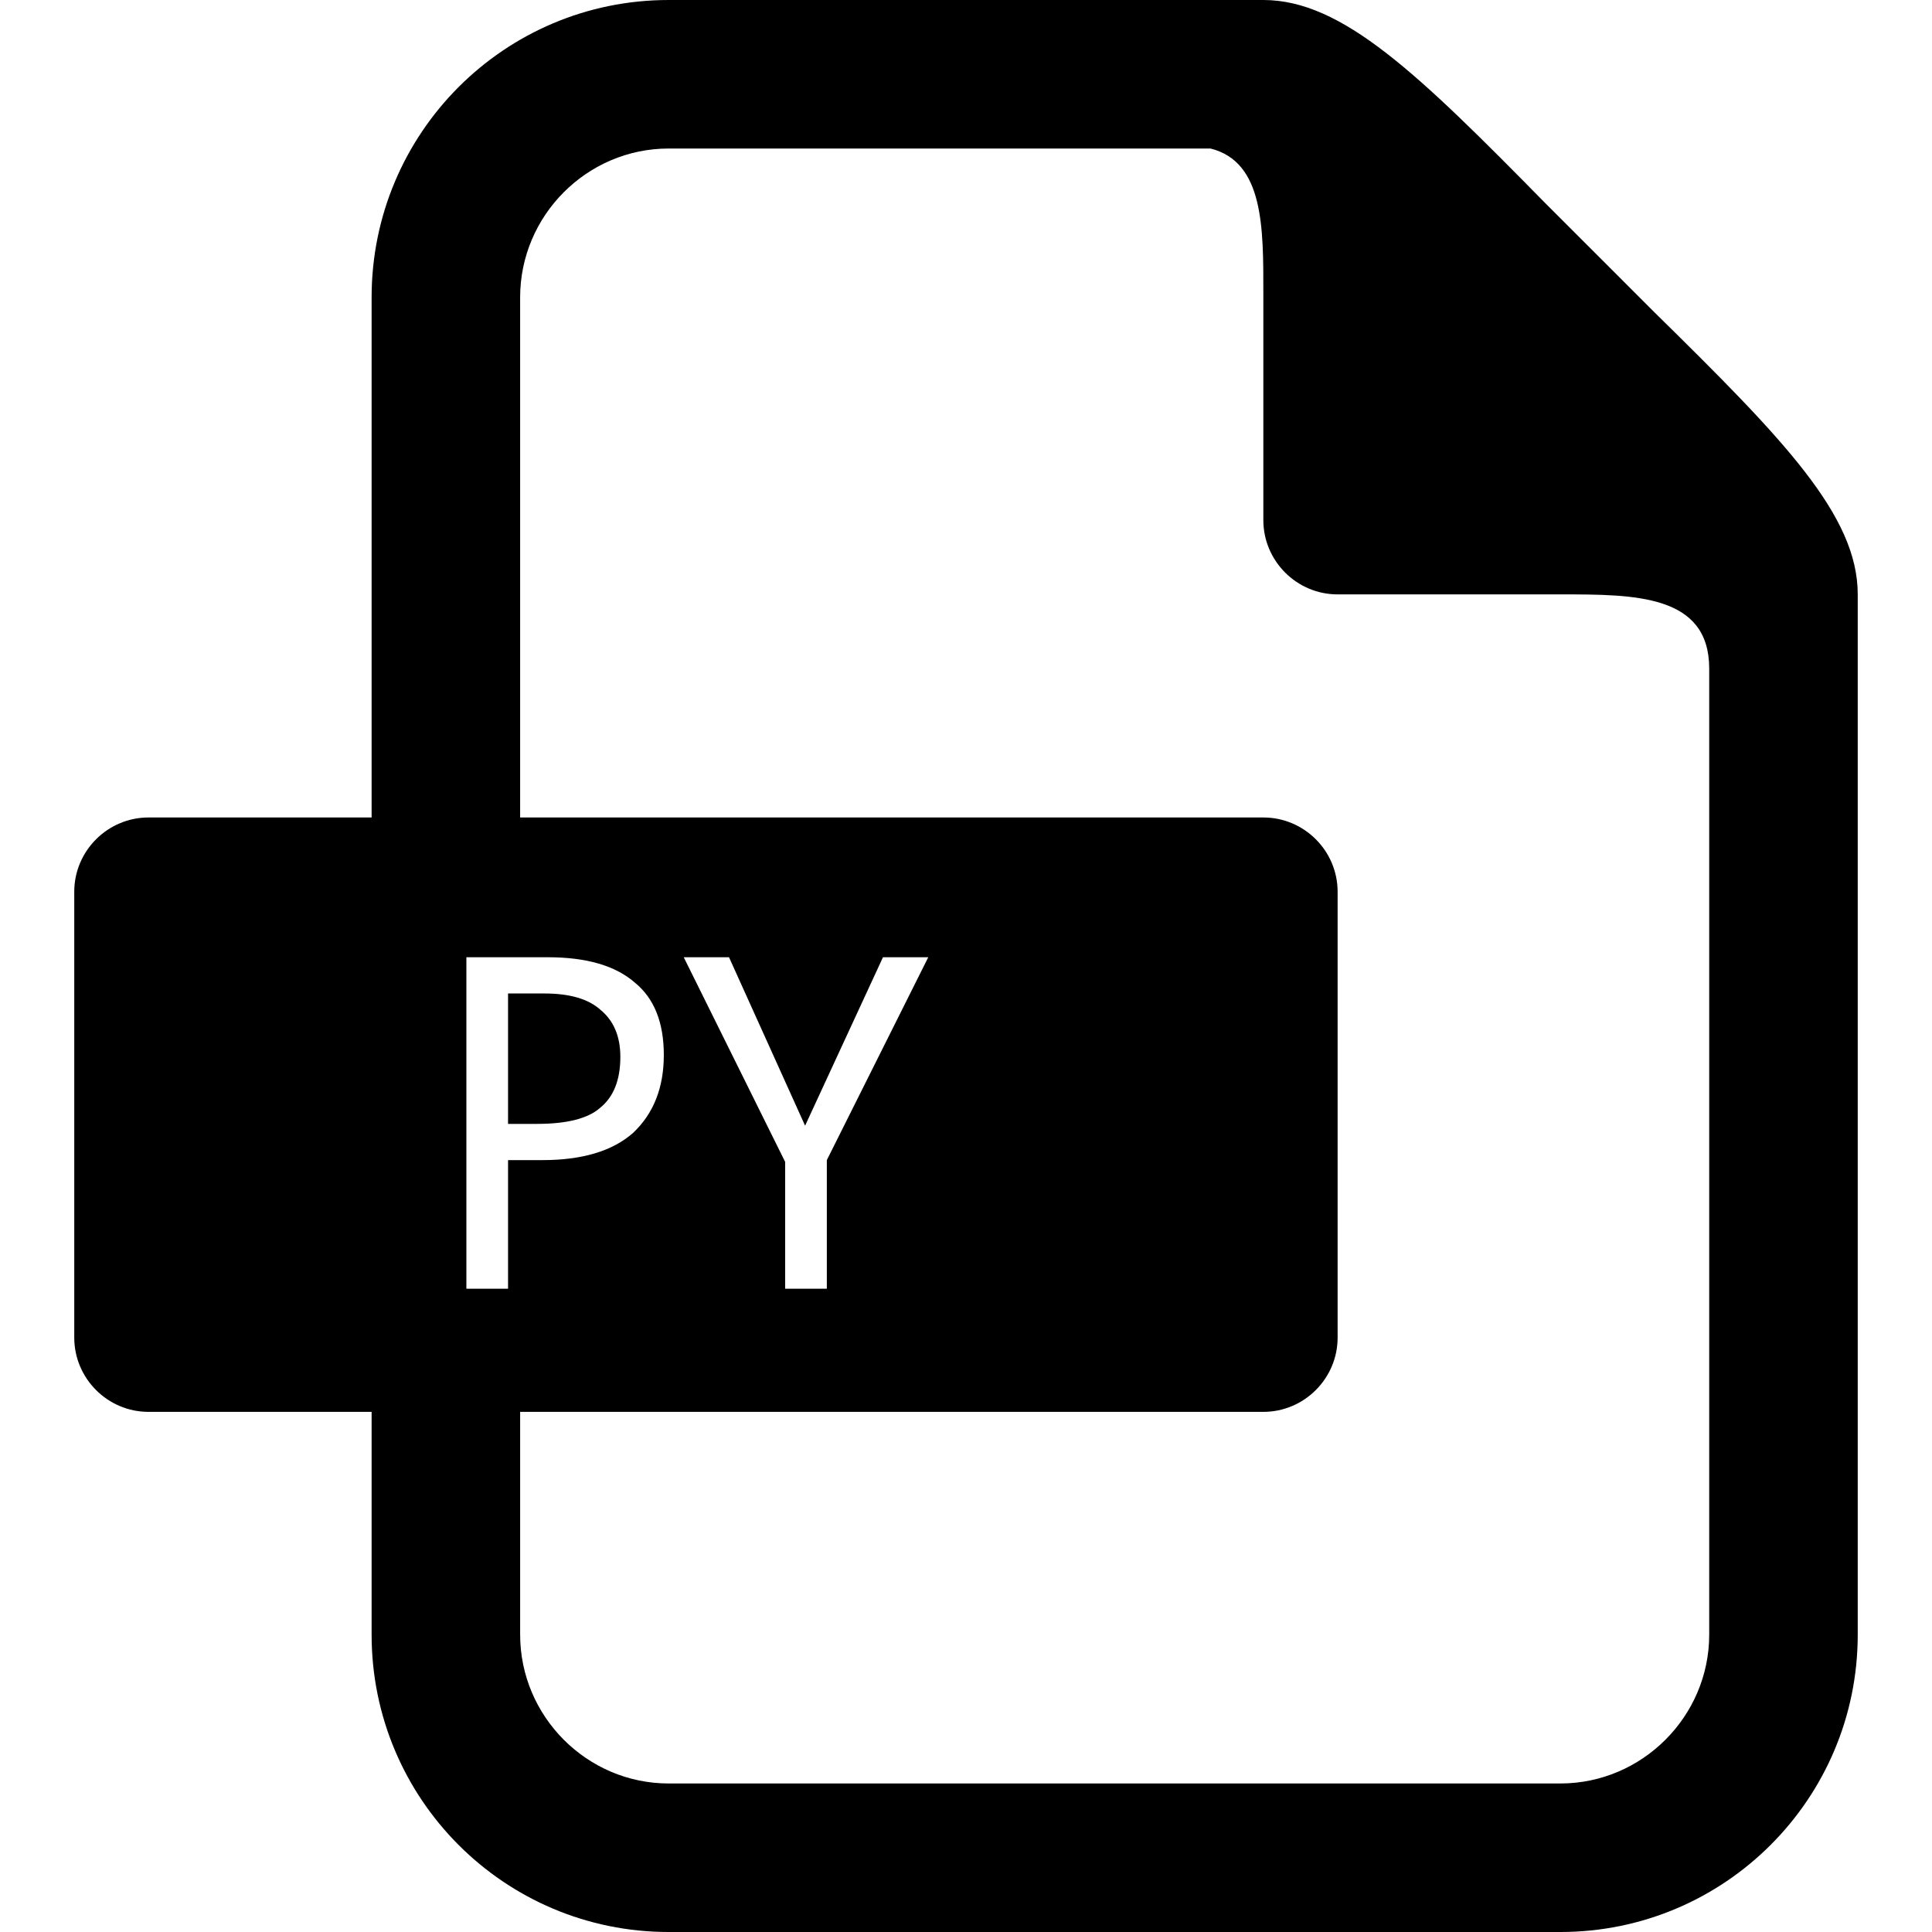
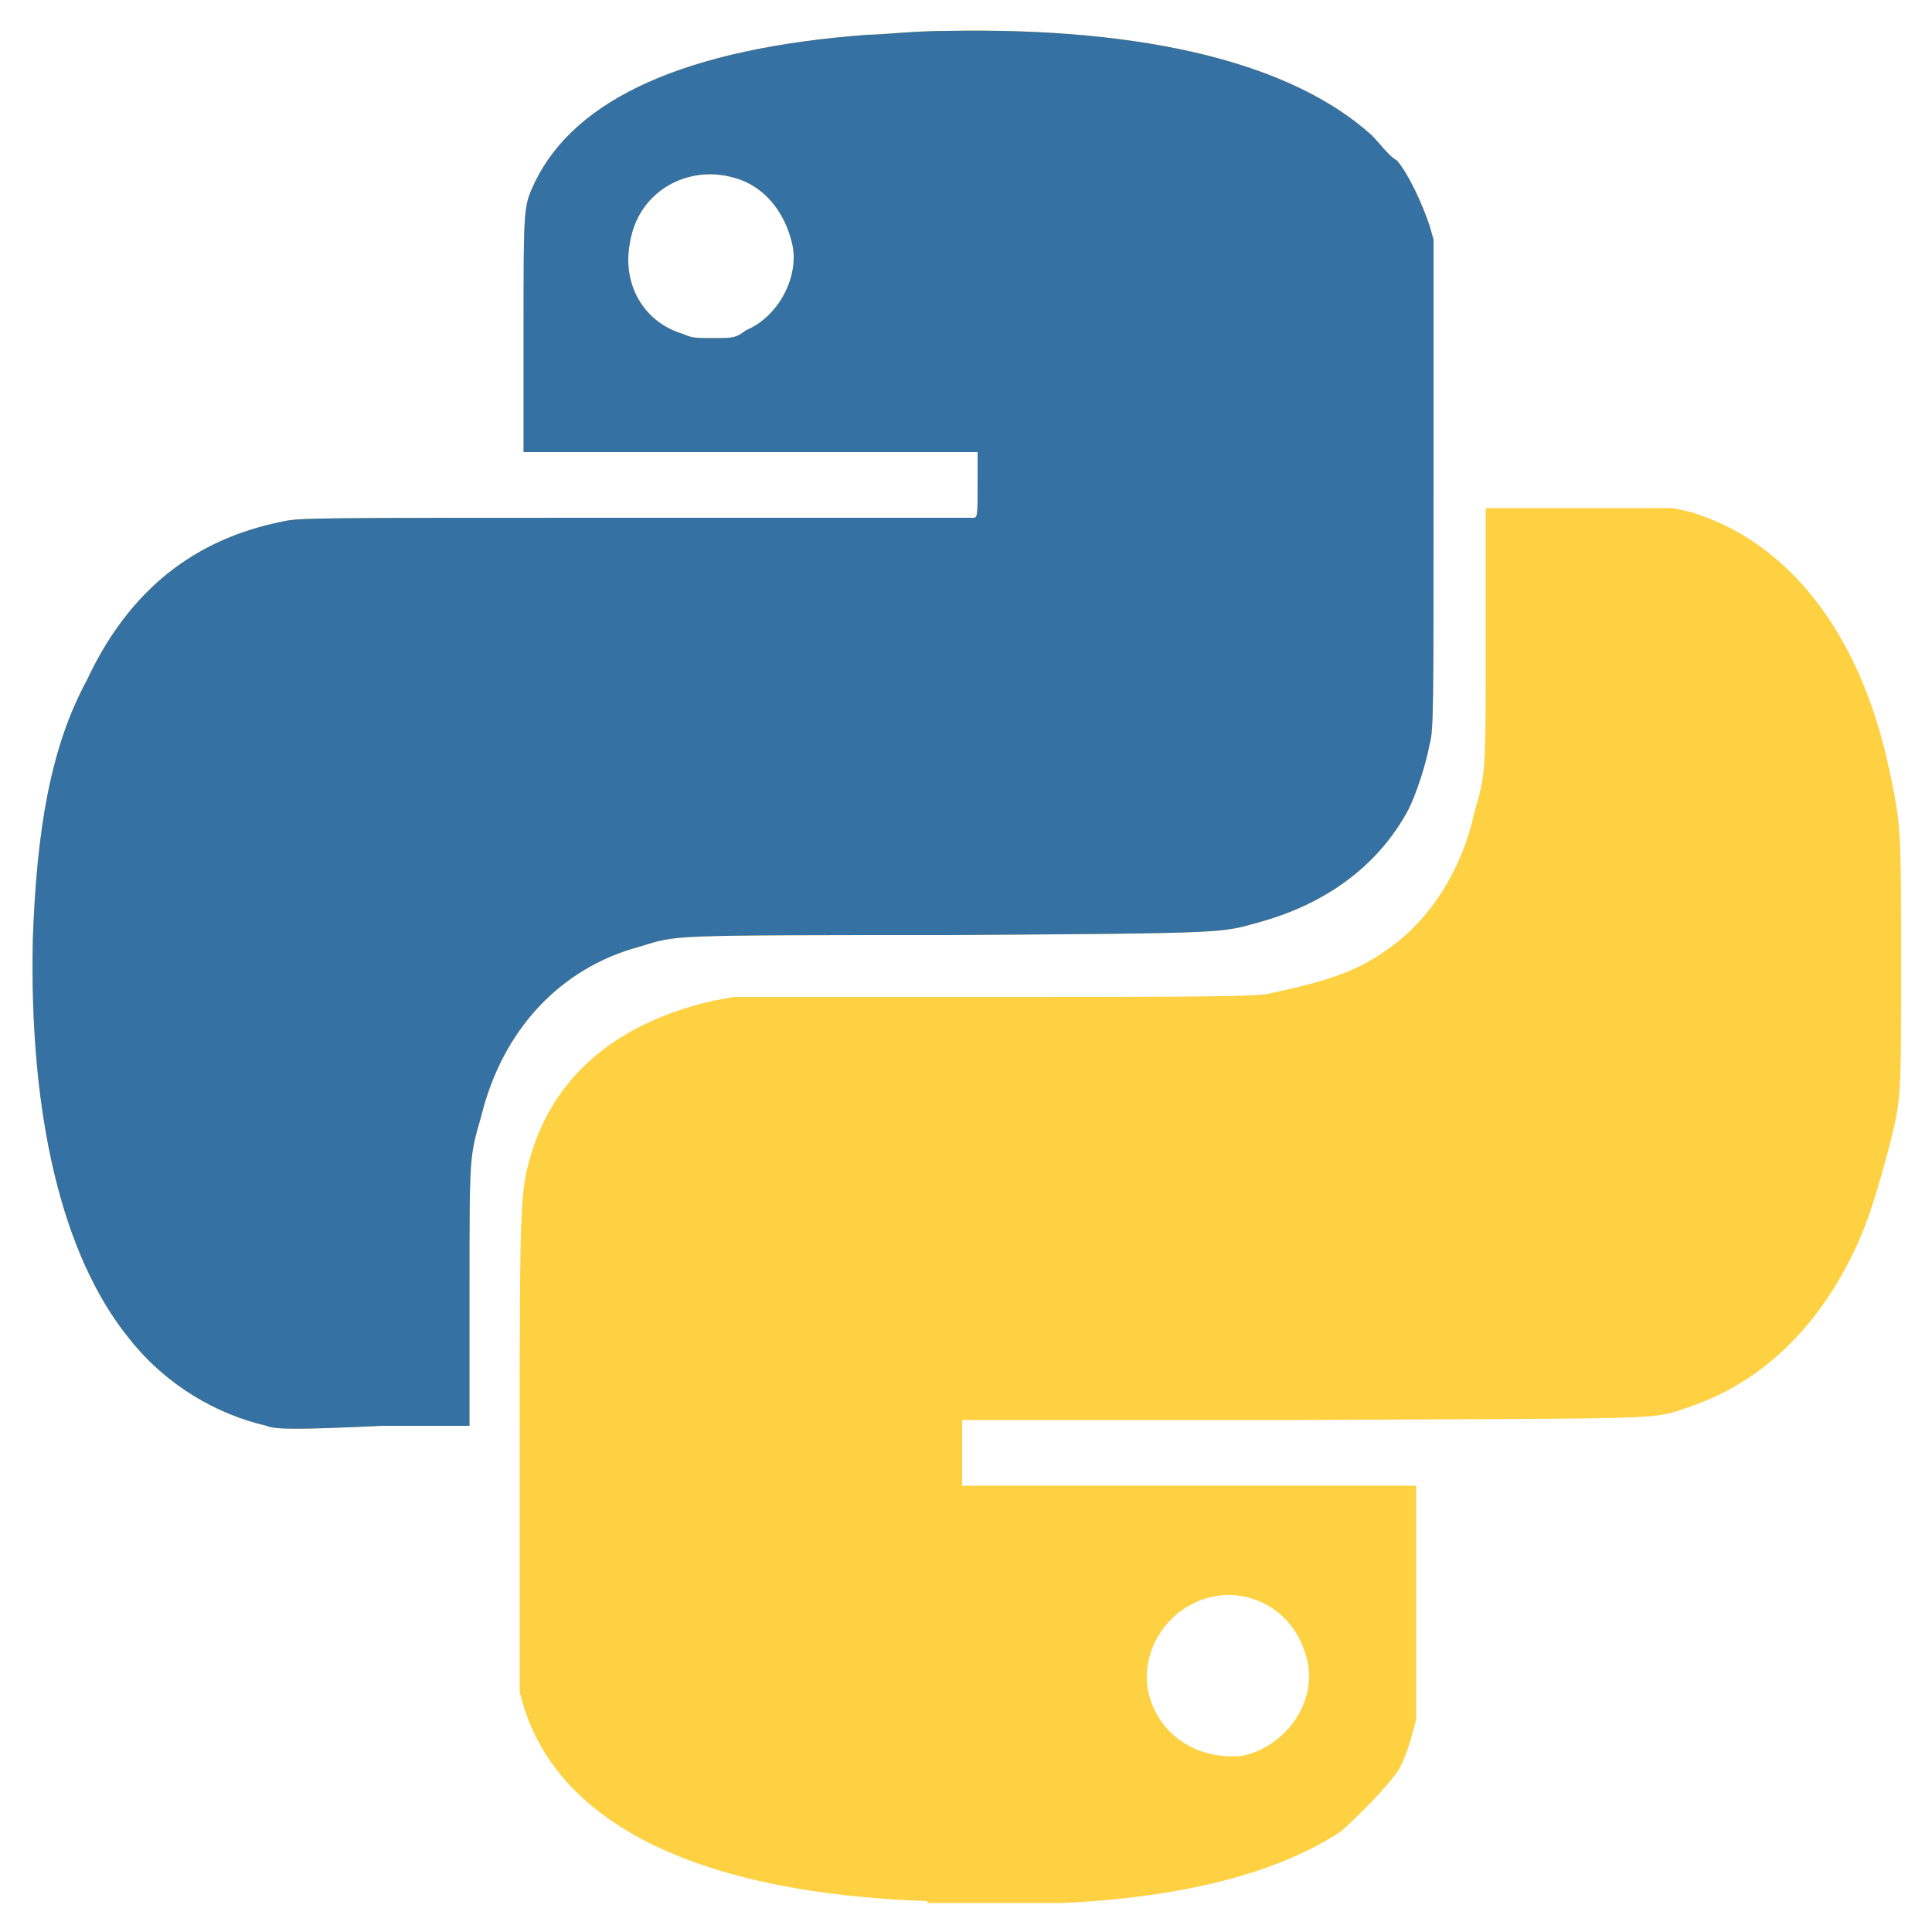
- <svg xmlns="http://www.w3.org/2000/svg" t="1742285372156" class="icon" viewBox="0 0 1024 1024" version="1.1" p-id="2229" width="200" height="200">
-   <path d="M354.401 0c-87.04 0-157.44 70.559-157.44 157.599v275.681H78.72c-21.658 0-39.363 17.7-39.363 39.363v236.319c0 21.658 17.7 39.357 39.363 39.357h118.241v118.083c0 87.04 70.4 157.599 157.44 157.599h472.637c87.04 0 157.599-70.559 157.599-157.599V315.034c0-41.748-38.989-81.93-107.52-149.279l-29.117-29.123L818.877 107.52C751.539 38.989 711.393 0 669.599 0H354.406z m0 78.72h287.201c28.355 7.091 27.996 42.138 27.996 76.8v120.161c0 21.658 17.7 39.357 39.363 39.357h118.077c39.388 0 78.879-0.026 78.879 39.363v512c0 43.32-35.553 78.879-78.879 78.879H354.406c-43.325 0-78.72-35.558-78.72-78.879v-118.083h393.917c21.663 0 39.363-17.695 39.363-39.357V472.643c0-21.663-17.7-39.363-39.363-39.363H275.681V157.599c0-43.32 35.395-78.879 78.72-78.879zM247.194 507.361h43.203c20.48 0 35.84 4.48 46.08 13.44 10.24 8.32 15.36 21.12 15.36 38.4s-5.443 31.037-16.323 41.277c-10.88 9.6-26.88 14.403-48 14.403h-18.237v68.157H247.194V507.361z m115.2 0h24.003l40.32 89.277 41.277-89.277h24.003l-53.76 107.52v68.157H416.154v-67.2l-53.76-108.477z m-93.117 19.2v69.12h15.36c16 0 27.197-2.883 33.597-8.643 7.04-5.76 10.563-14.72 10.563-26.88 0-10.88-3.523-19.2-10.563-24.96-6.4-5.76-16.317-8.637-29.757-8.637h-19.2z" p-id="2230" />
+ <svg xmlns="http://www.w3.org/2000/svg" t="1749310315242" class="icon" viewBox="0 0 1024 1024" version="1.1" p-id="6117" width="200" height="200">
+   <path d="M491.52 1007.616c-119.808-4.096-194.56-39.936-214.016-103.424l-2.048-7.168v-122.88c0-141.312 0-143.36 7.168-165.888 13.312-39.936 46.08-66.56 95.232-77.824l11.264-2.048h139.264c99.328 0 141.312 0 145.408-2.048 28.672-6.144 46.08-11.264 63.488-24.576 21.504-15.36 37.888-41.984 44.032-70.656 6.144-21.504 6.144-19.456 6.144-93.184v-68.608h99.328l9.216 2.048c51.2 15.36 90.112 63.488 105.472 137.216 6.144 28.672 6.144 30.72 6.144 103.424 0 70.656 0 70.656-6.144 95.232-6.144 22.528-11.264 41.984-21.504 61.44-19.456 37.888-48.128 64.512-83.968 76.8-21.504 7.168-4.096 6.144-204.8 7.168H509.952v34.816h240.64V911.36c-2.048 7.168-4.096 17.408-9.216 26.624-6.144 9.216-21.504 24.576-30.72 32.768-32.768 21.504-81.92 34.816-147.456 37.888h-71.68z m165.888-76.8c22.528-4.096 39.936-26.624 35.84-49.152-4.096-19.456-17.408-32.768-35.84-35.84-28.672-4.096-53.248 21.504-49.152 49.152 4.096 21.504 21.504 34.816 41.984 35.84h7.168zM141.312 755.712c-26.624-6.144-53.248-21.504-72.704-46.08-35.84-44.032-53.248-118.784-51.2-211.968 2.048-57.344 9.216-101.376 28.672-137.216 22.528-48.128 57.344-74.752 103.424-83.968 9.216-2.048 11.264-2.048 187.392-2.048h179.2c2.048 0 2.048-2.048 2.048-17.408v-17.408H277.504v-63.488c0-68.608 0-66.56 6.144-79.872 21.504-44.032 79.872-70.656 176.128-77.824 7.168 0 24.576-2.048 41.984-2.048C608.256 14.336 685.056 33.792 727.04 71.68c4.096 4.096 9.216 11.264 13.312 13.312 6.144 7.168 13.312 22.528 17.408 34.816l2.048 7.168v130.048c0 119.808 0 130.048-2.048 137.216-2.048 11.264-7.168 26.624-11.264 34.816-15.36 28.672-41.984 49.152-77.824 59.392-22.528 6.144-13.312 6.144-165.888 7.168-152.576 0-143.36 0-163.84 6.144-41.984 11.264-72.704 44.032-83.968 90.112-6.144 21.504-6.144 19.456-6.144 93.184v70.656h-46.08c-44.032 2.048-57.344 2.048-61.44 0z m253.952-580.608c17.408-7.168 28.672-28.672 24.576-46.08-4.096-17.408-15.36-30.72-30.72-34.816-24.576-7.168-51.2 7.168-55.296 34.816-4.096 21.504 7.168 41.984 28.672 48.128 4.096 2.048 7.168 2.048 15.36 2.048 10.24 0 12.288 0 17.408-4.096z" fill="#FED142" p-id="6118" />
+   <path d="M141.312 755.712c-26.624-6.144-53.248-21.504-72.704-46.08-35.84-44.032-53.248-118.784-51.2-211.968 2.048-57.344 9.216-101.376 28.672-137.216 22.528-48.128 57.344-74.752 103.424-83.968 9.216-2.048 11.264-2.048 187.392-2.048h179.2c2.048 0 2.048-2.048 2.048-17.408v-17.408H277.504v-63.488c0-68.608 0-66.56 6.144-79.872 21.504-44.032 79.872-70.656 176.128-77.824 7.168 0 24.576-2.048 41.984-2.048C608.256 14.336 685.056 33.792 727.04 71.68c4.096 4.096 9.216 11.264 13.312 13.312 6.144 7.168 13.312 22.528 17.408 34.816l2.048 7.168v130.048c0 119.808 0 130.048-2.048 137.216-2.048 11.264-7.168 26.624-11.264 34.816-15.36 28.672-41.984 49.152-77.824 59.392-22.528 6.144-13.312 6.144-165.888 7.168-152.576 0-143.36 0-163.84 6.144-41.984 11.264-72.704 44.032-83.968 90.112-6.144 21.504-6.144 19.456-6.144 93.184v70.656h-46.08c-44.032 2.048-57.344 2.048-61.44 0z m253.952-580.608c17.408-7.168 28.672-28.672 24.576-46.08-4.096-17.408-15.36-30.72-30.72-34.816-24.576-7.168-51.2 7.168-55.296 34.816-4.096 21.504 7.168 41.984 28.672 48.128 4.096 2.048 7.168 2.048 15.36 2.048 10.24 0 12.288 0 17.408-4.096z" fill="#3571A3" p-id="6119" />
</svg>
